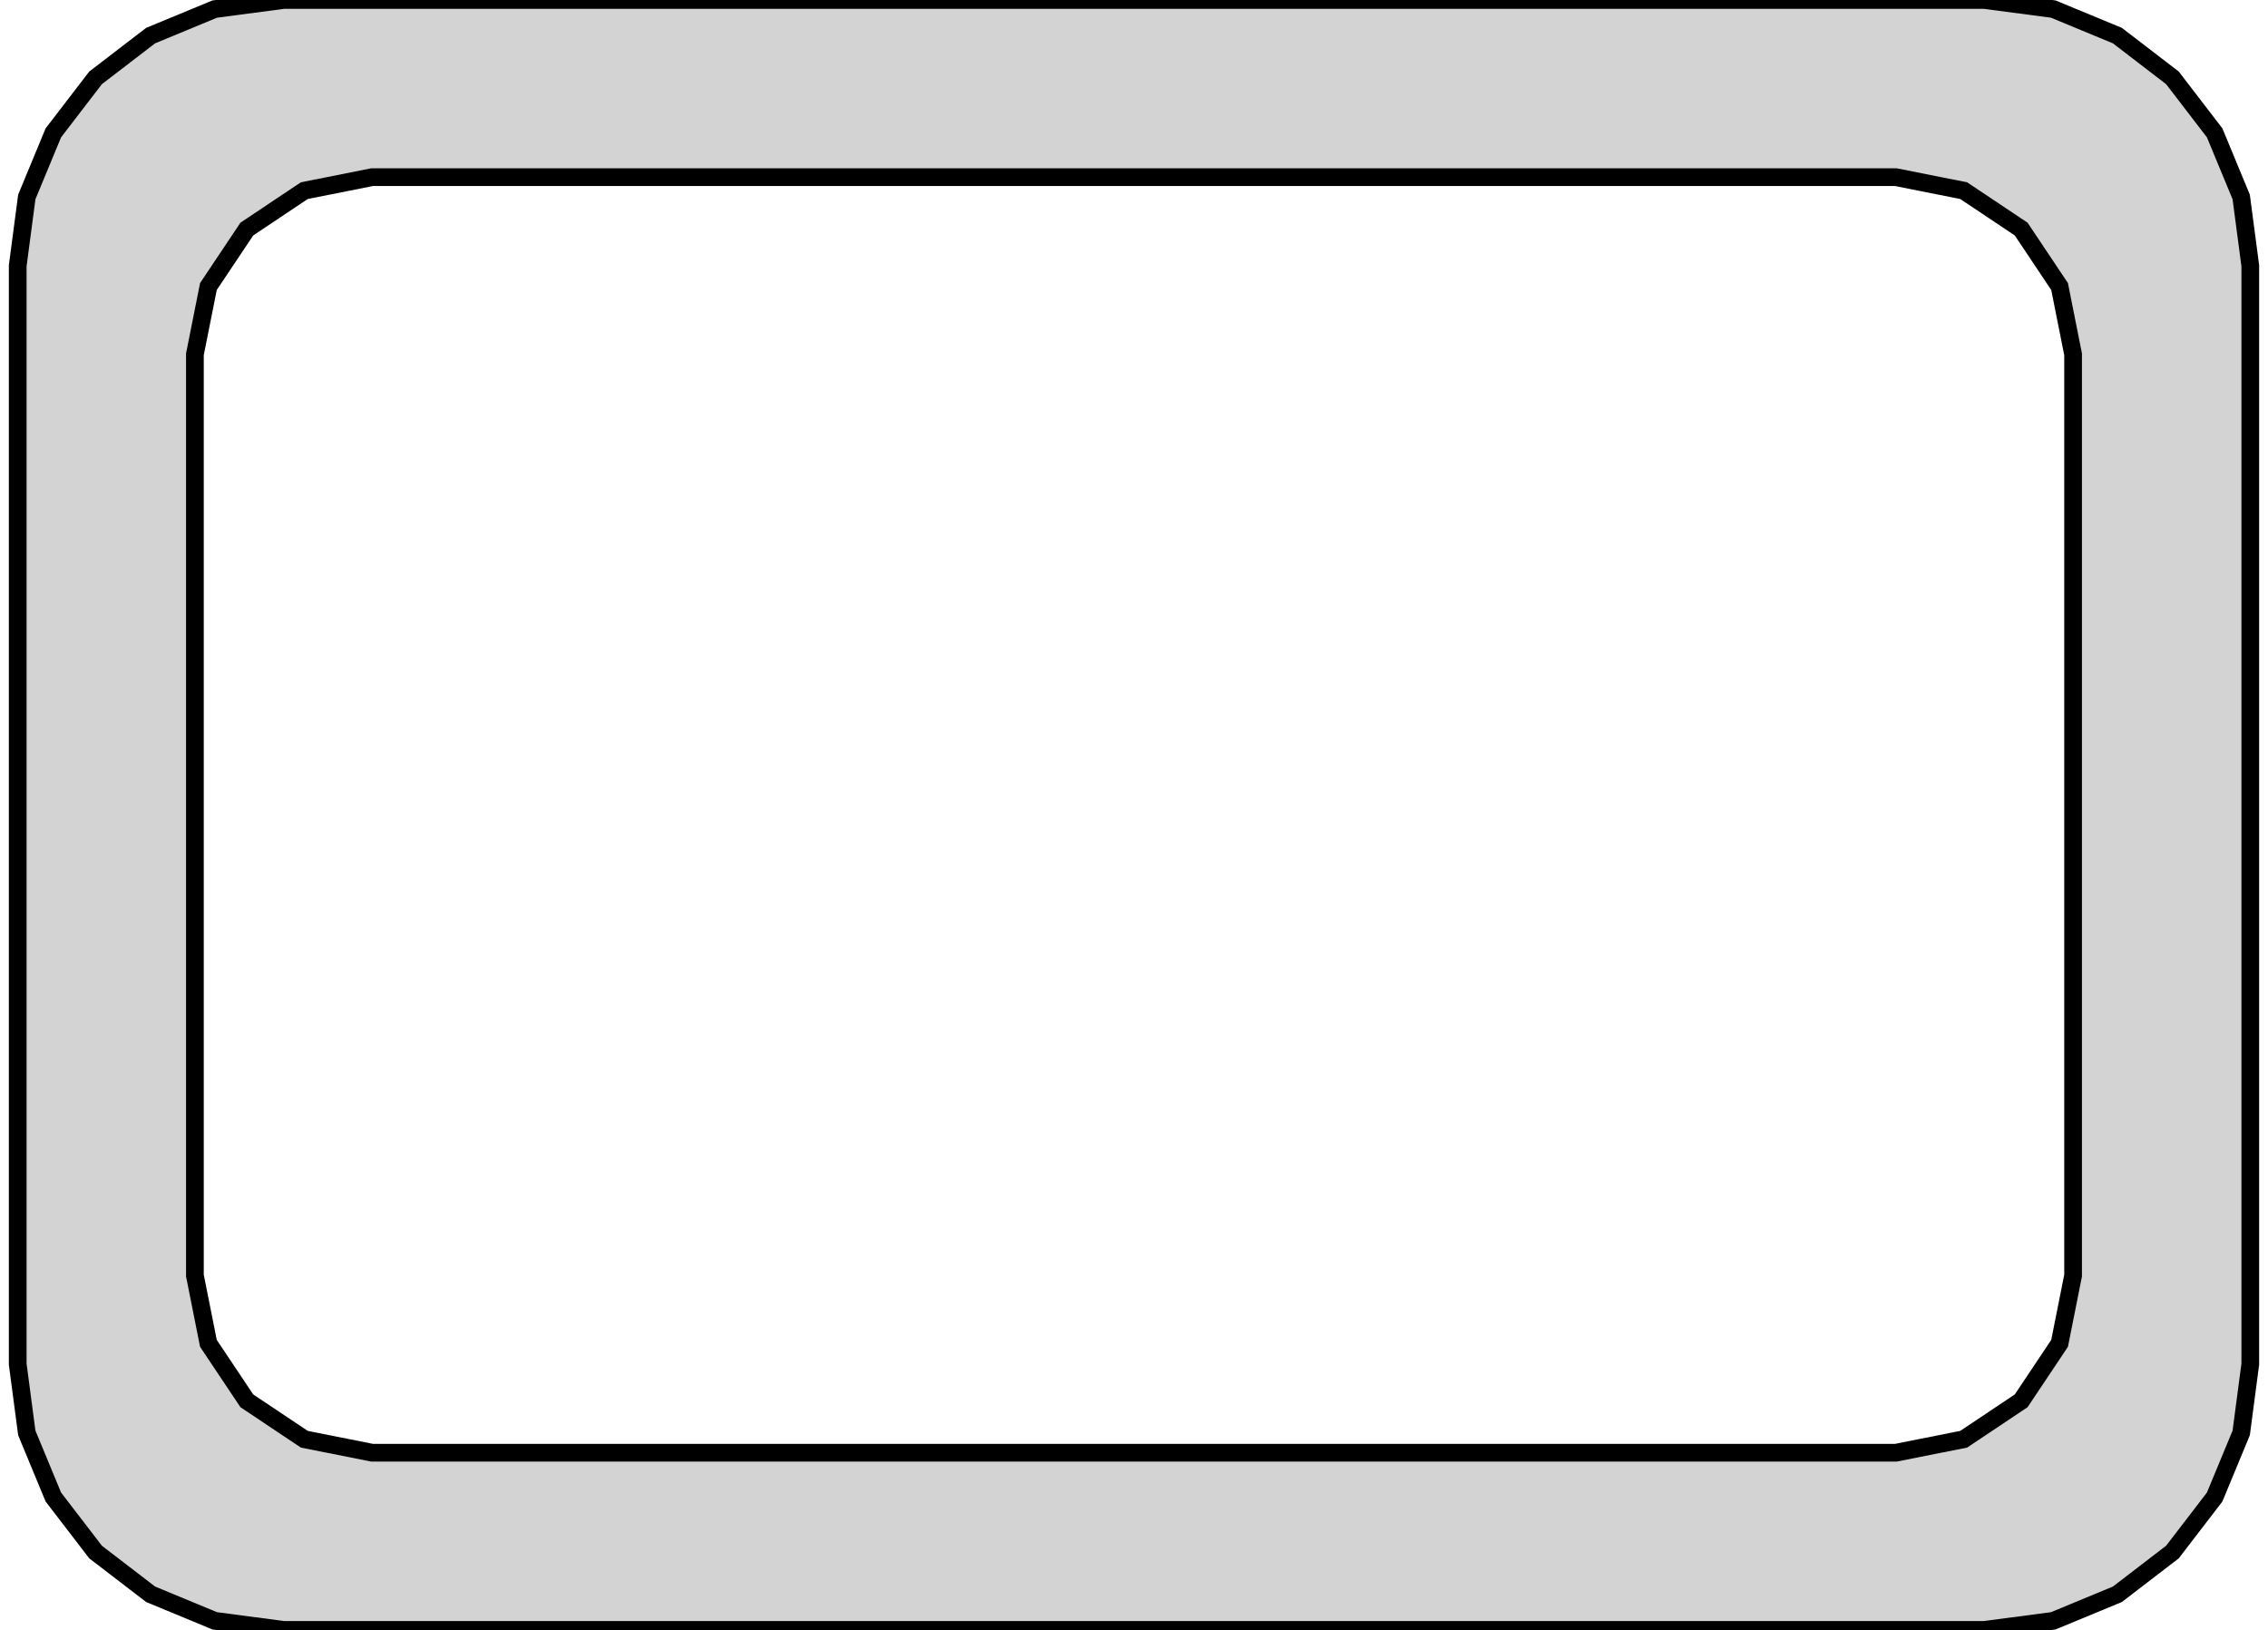
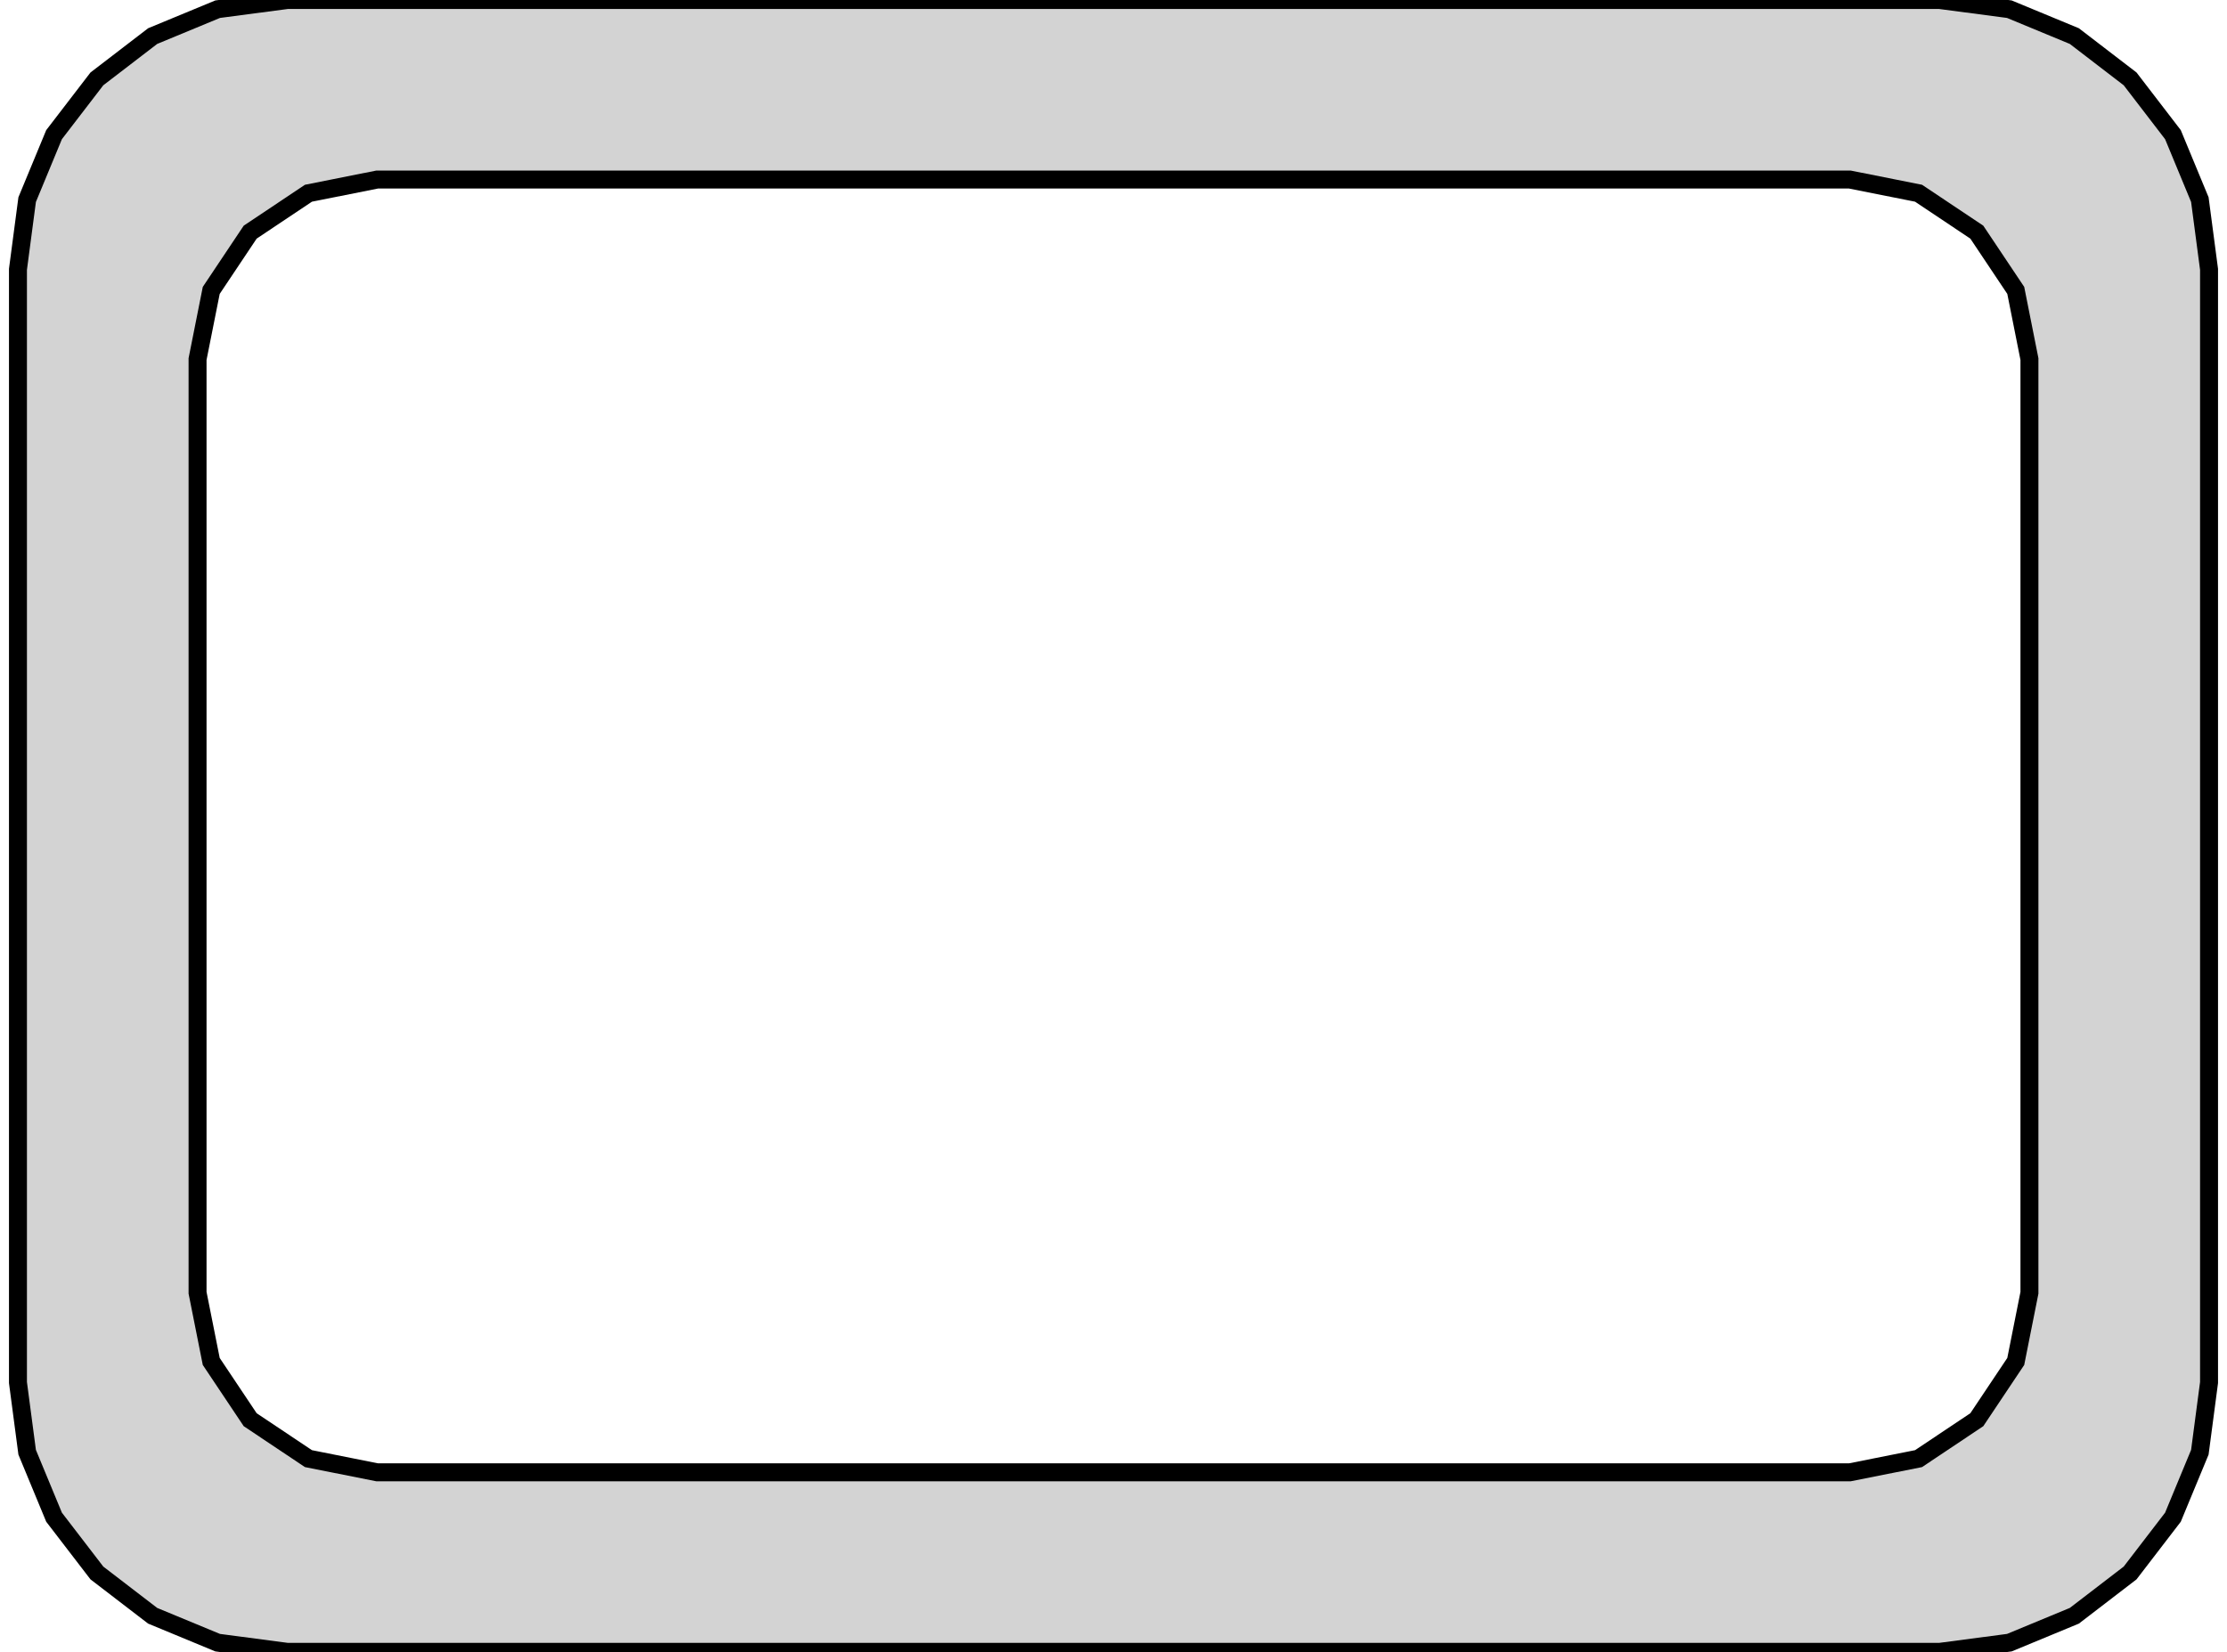
- <svg xmlns="http://www.w3.org/2000/svg" width="64mm" height="46mm" viewBox="-32 -23 64 46" version="1.1">
-   <path d=" M 25.941,22.744 L 27.75,21.995 L 29.303,20.803 L 30.495,19.25 L 31.244,17.441 L 31.5,15.5  L 31.5,-15.5 L 31.244,-17.441 L 30.495,-19.25 L 29.303,-20.803 L 27.75,-21.995 L 25.941,-22.744  L 24,-23 L -24,-23 L -25.941,-22.744 L -27.75,-21.995 L -29.303,-20.803 L -30.495,-19.25  L -31.244,-17.441 L -31.5,-15.5 L -31.5,15.5 L -31.244,17.441 L -30.495,19.25 L -29.303,20.803  L -27.75,21.995 L -25.941,22.744 L -24,23 L 24,23 z M -21.5,18 L -23.413,17.619 L -25.035,16.535 L -26.119,14.913 L -26.5,13 L -26.5,-13  L -26.119,-14.913 L -25.035,-16.535 L -23.413,-17.619 L -21.5,-18 L 21.5,-18 L 23.413,-17.619  L 25.035,-16.535 L 26.119,-14.913 L 26.5,-13 L 26.5,13 L 26.119,14.913 L 25.035,16.535  L 23.413,17.619 L 21.5,18 z " stroke="black" fill="lightgray" stroke-width="0.5" />
+ <svg xmlns="http://www.w3.org/2000/svg" width="62mm" height="46mm" viewBox="-31 -23 62 46" version="1.1">
+   <path d=" M 24.941,22.744 L 26.75,21.995 L 28.303,20.803 L 29.495,19.25 L 30.244,17.441 L 30.5,15.5  L 30.5,-15.5 L 30.244,-17.441 L 29.495,-19.25 L 28.303,-20.803 L 26.75,-21.995 L 24.941,-22.744  L 23,-23 L -23,-23 L -24.941,-22.744 L -26.75,-21.995 L -28.303,-20.803 L -29.495,-19.25  L -30.244,-17.441 L -30.5,-15.5 L -30.5,15.5 L -30.244,17.441 L -29.495,19.25 L -28.303,20.803  L -26.75,21.995 L -24.941,22.744 L -23,23 L 23,23 z M -20.5,18 L -22.413,17.619 L -24.035,16.535 L -25.119,14.913 L -25.5,13 L -25.5,-13  L -25.119,-14.913 L -24.035,-16.535 L -22.413,-17.619 L -20.5,-18 L 20.5,-18 L 22.413,-17.619  L 24.035,-16.535 L 25.119,-14.913 L 25.5,-13 L 25.5,13 L 25.119,14.913 L 24.035,16.535  L 22.413,17.619 L 20.5,18 z " stroke="black" fill="lightgray" stroke-width="0.5" />
</svg>
